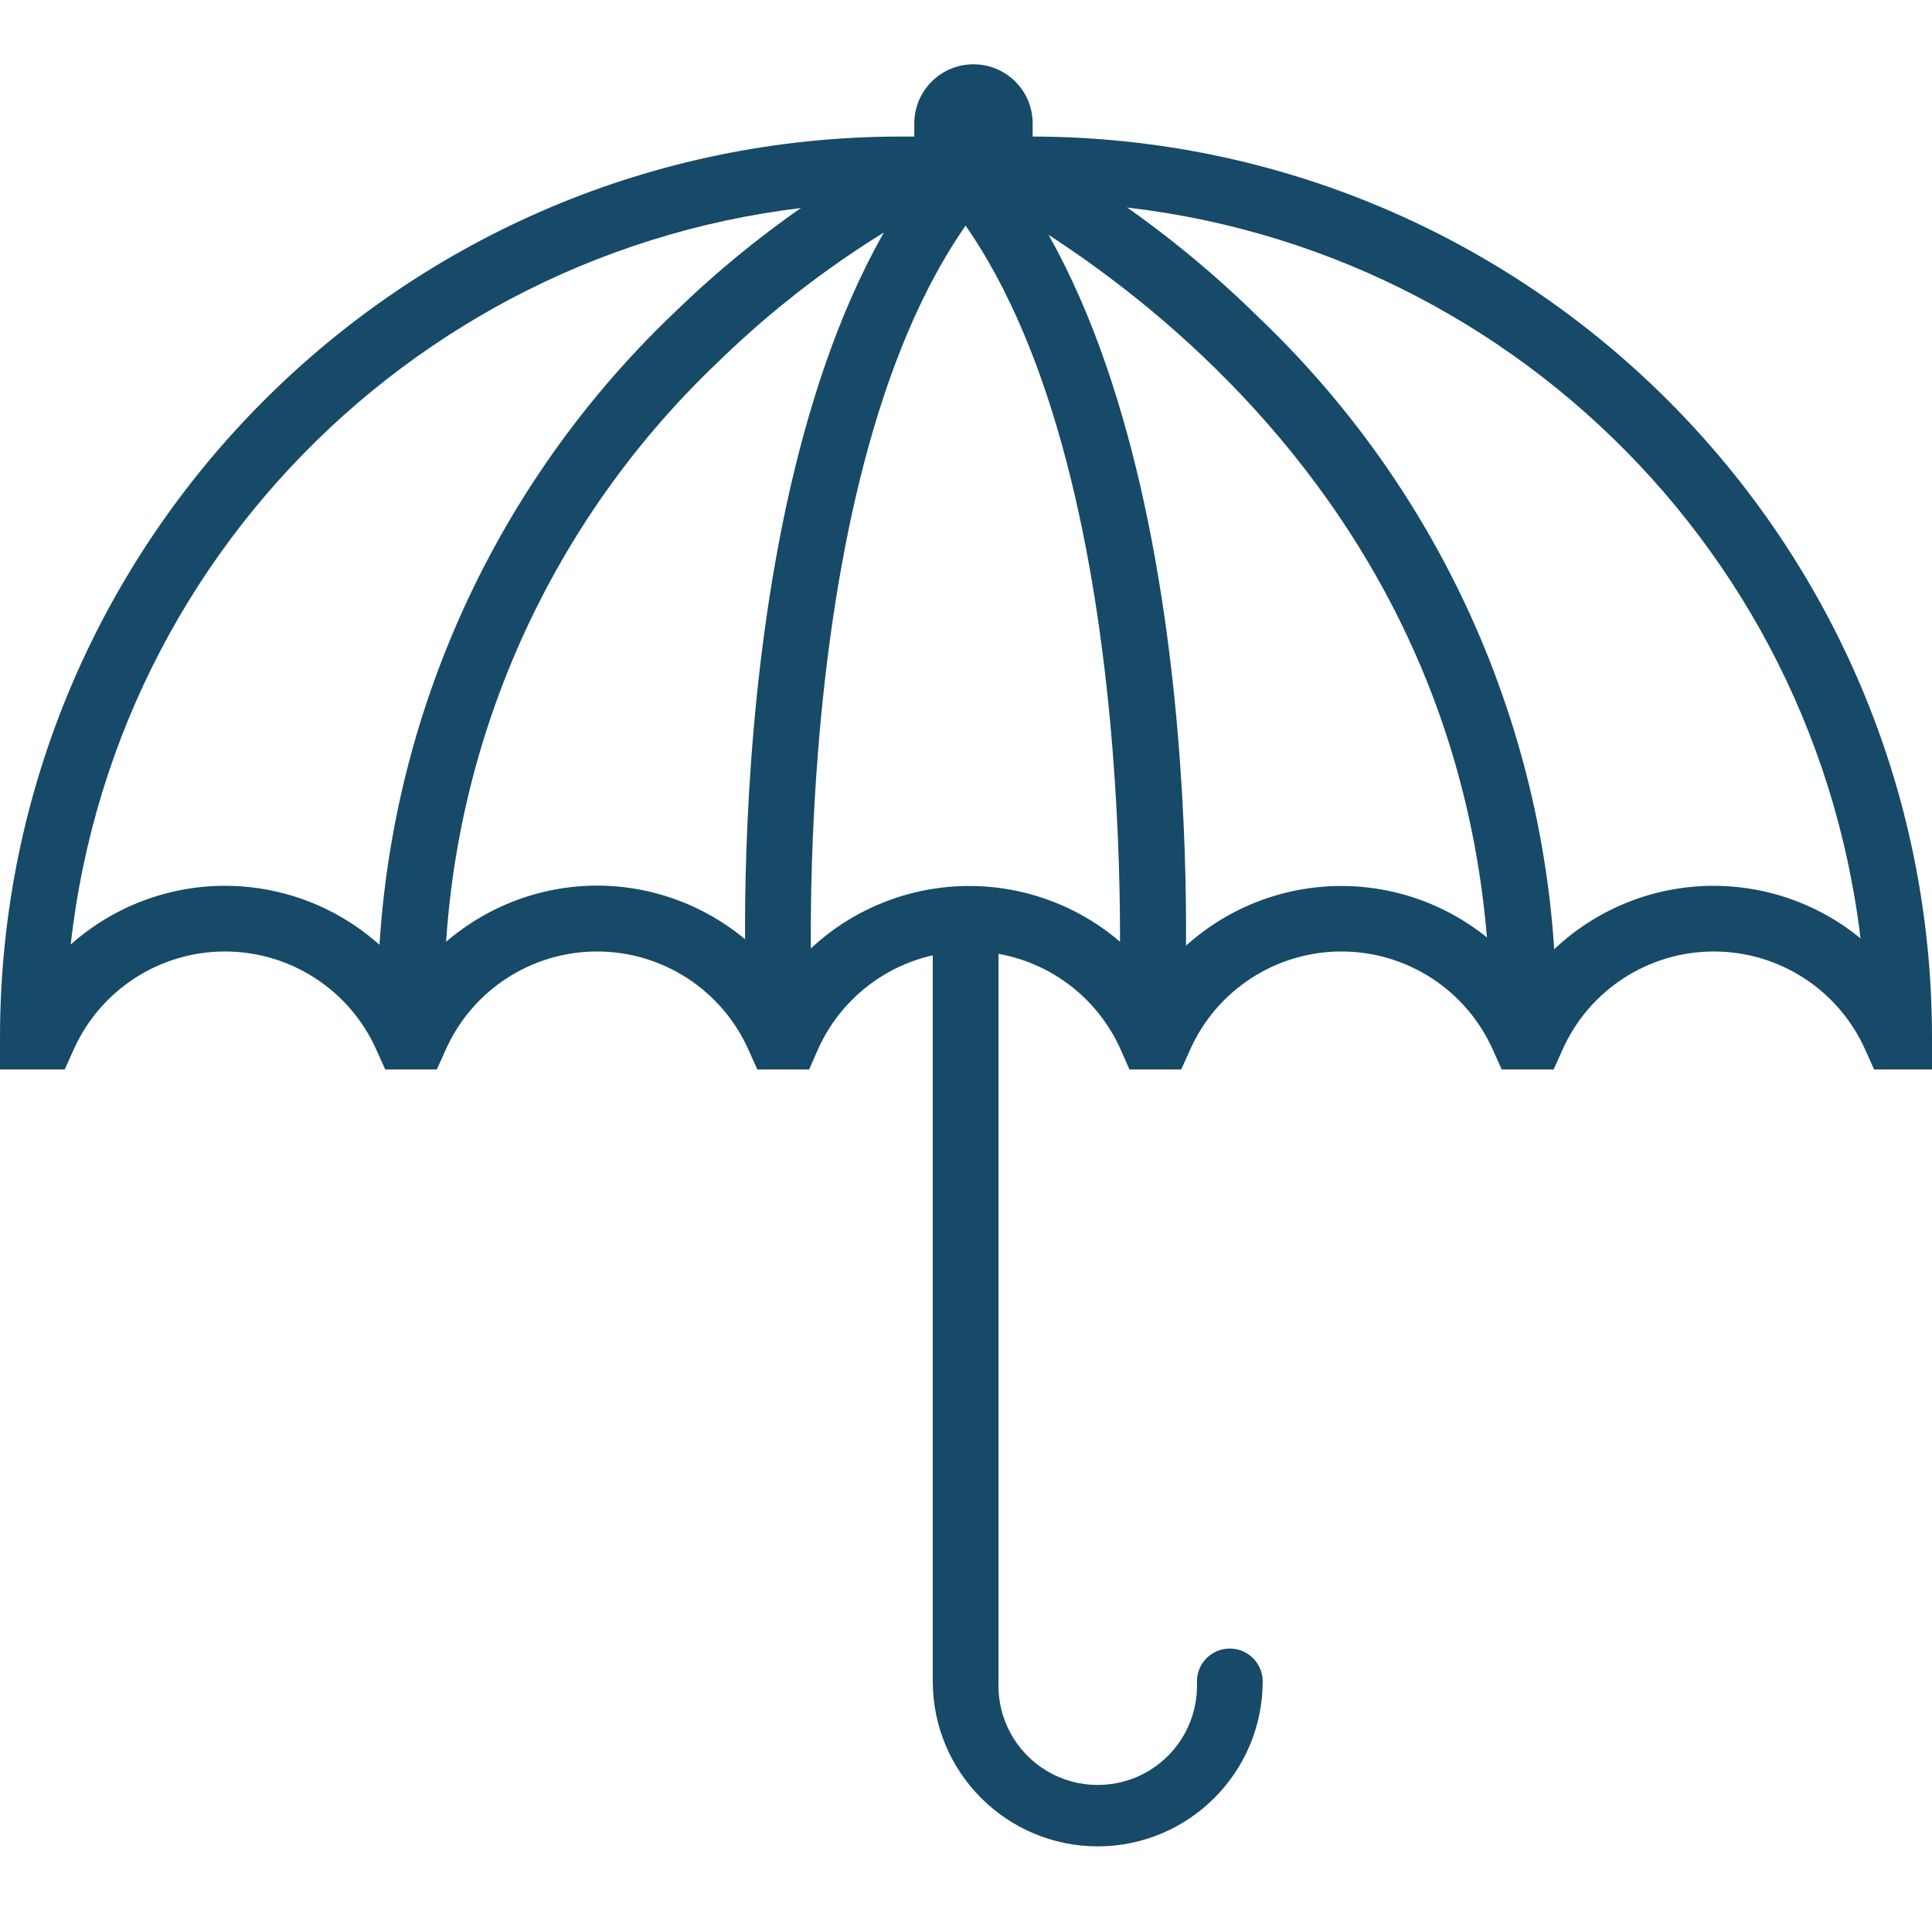
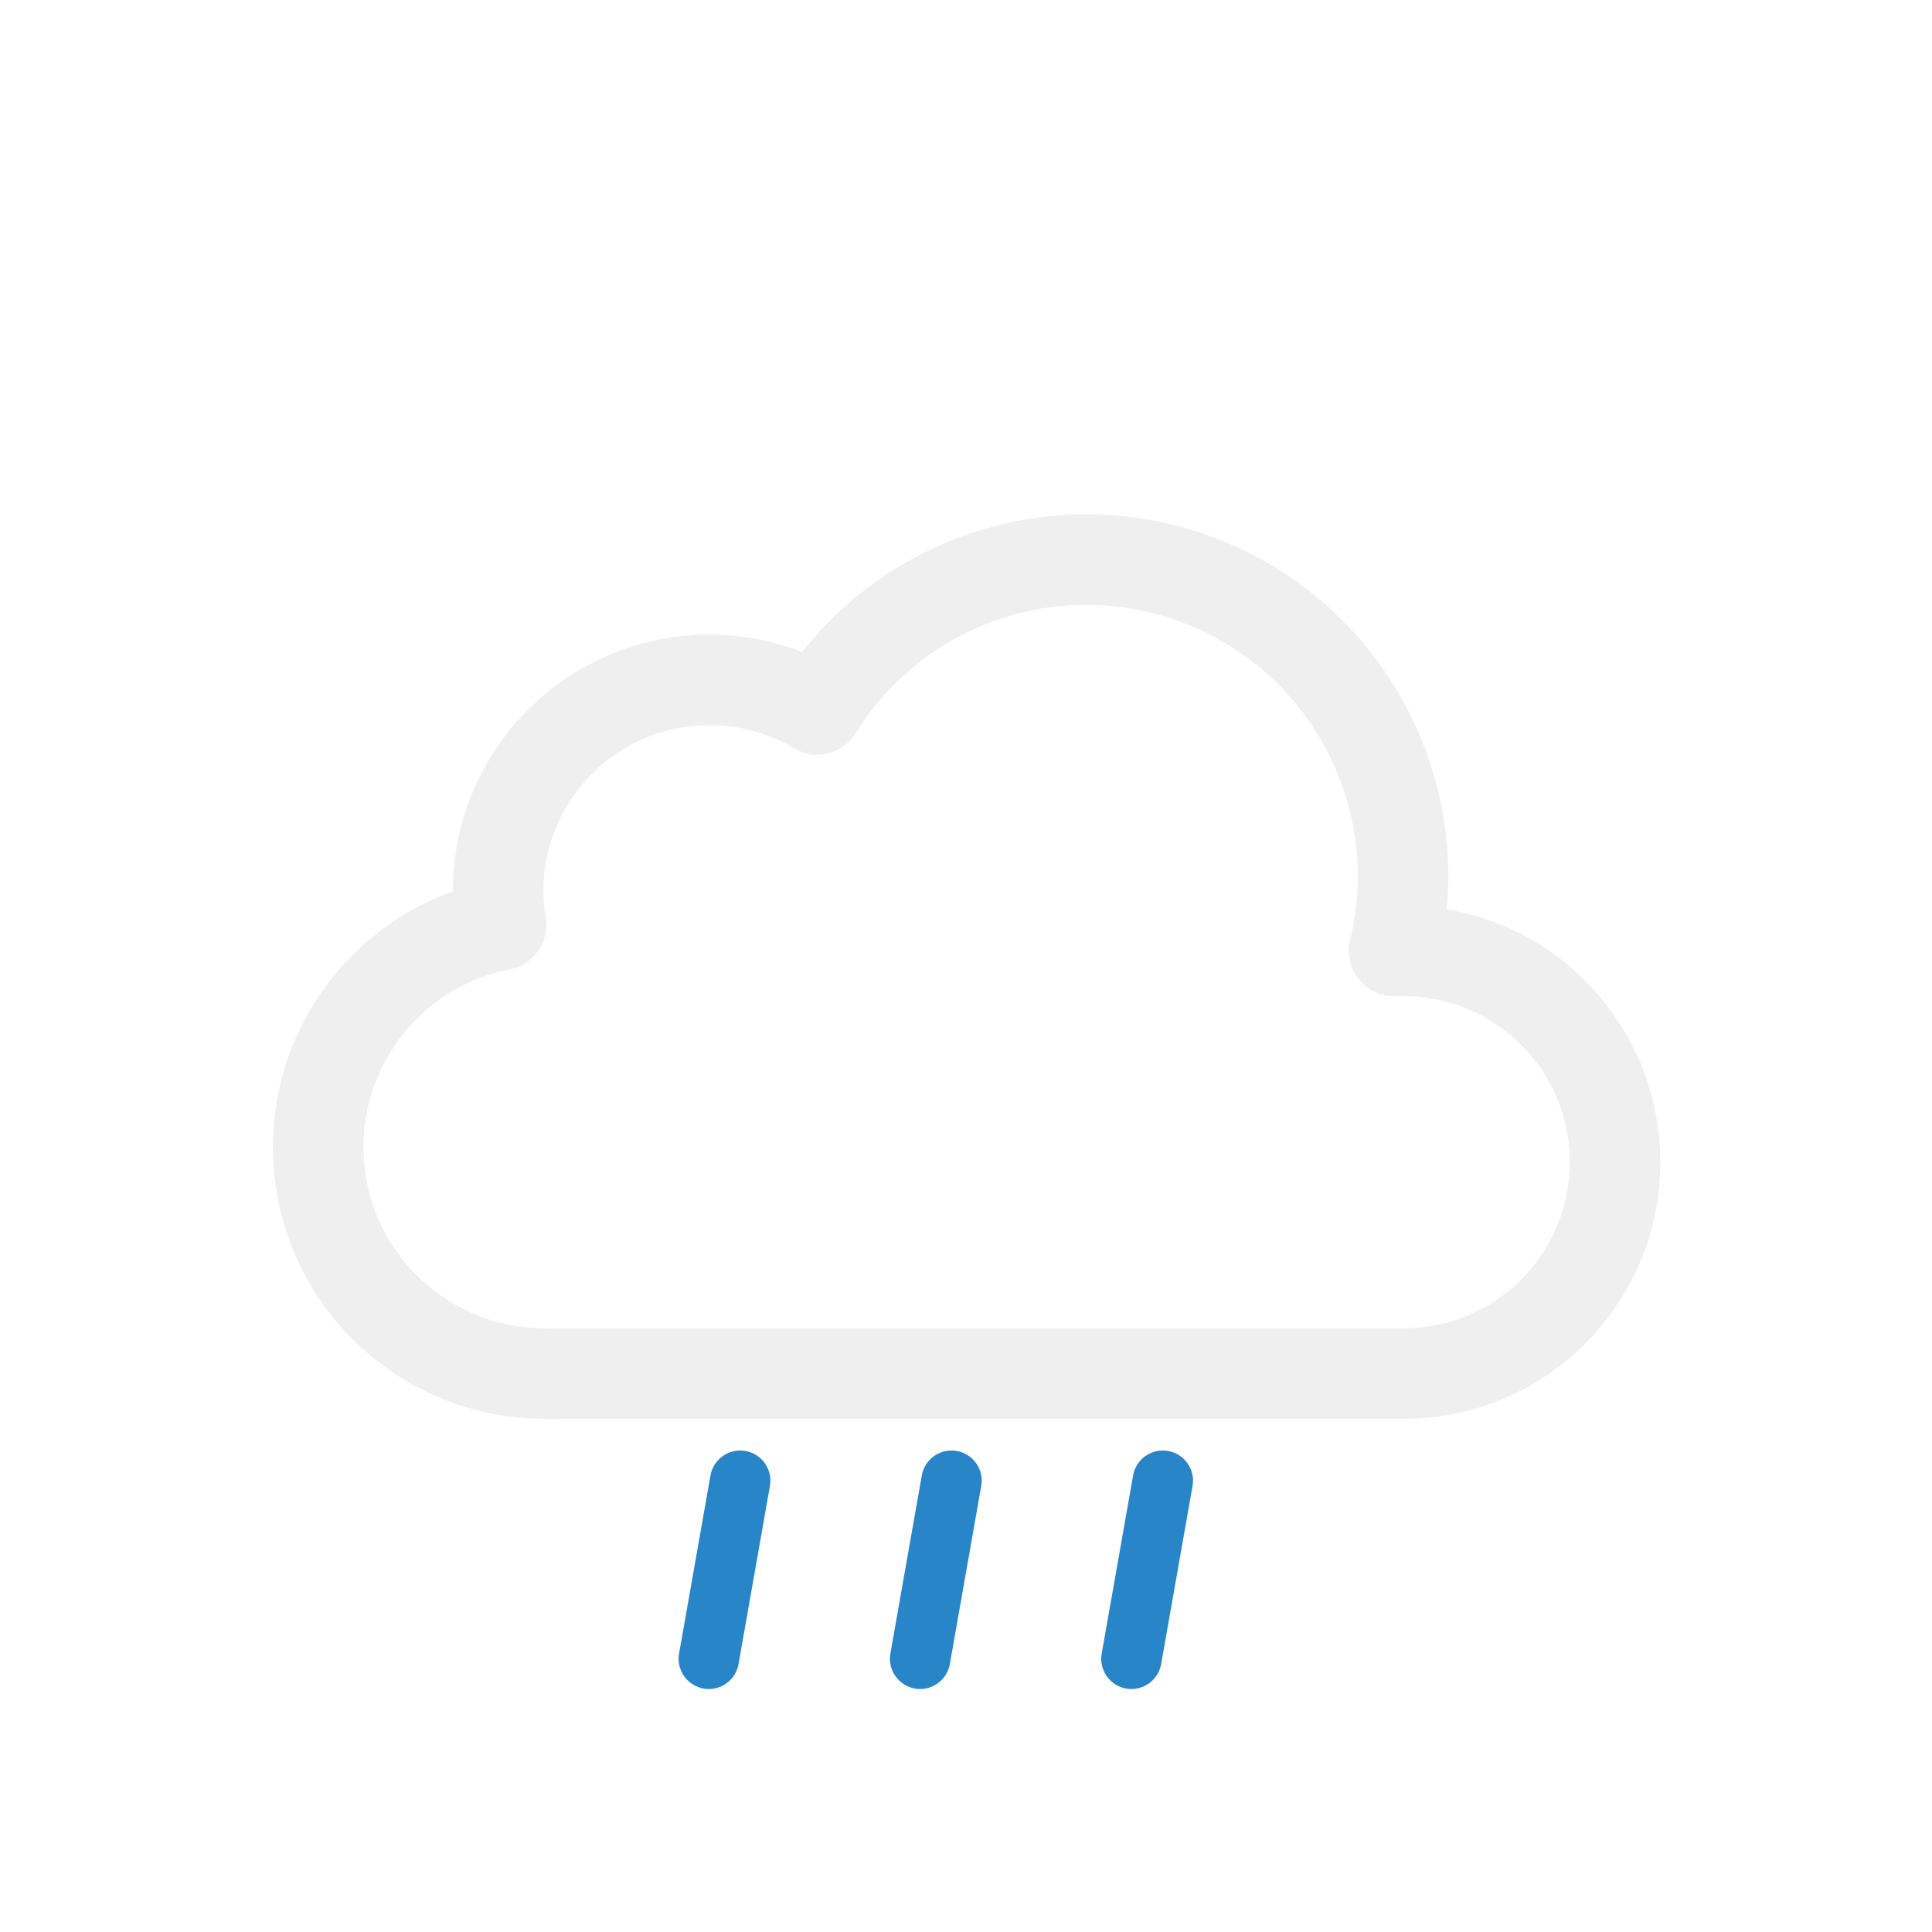
- <svg xmlns="http://www.w3.org/2000/svg" width="73.451" height="73" viewBox="0 0 73.451 73">
-   <g id="noun_Umbrella_2030530" transform="translate(0 -0.435)">
-     <g id="Layer_2" data-name="Layer 2" transform="translate(0 0.435)">
-       <g id="Layer_1" data-name="Layer 1">
-         <path id="Path_6" data-name="Path 6" d="M54.553,83.166a6.28,6.28,0,0,1-6.273-6.273V48.549a1.249,1.249,0,1,1,2.5,0V76.893a3.775,3.775,0,1,0,7.543,0,1.249,1.249,0,0,1,2.5,0,6.28,6.28,0,0,1-6.265,6.273Z" transform="translate(-12.818 -12.955)" fill="#164a68" />
-         <path id="Path_7" data-name="Path 7" d="M73.451,43.087h-2.2l-.331-.735a6.3,6.3,0,0,0-11.524,0l-.331.735H57.093l-.331-.735a6.3,6.3,0,0,0-11.524,0l-.331.735H42.939l-.323-.735a6.3,6.3,0,0,0-11.532,0l-.323.735H28.793l-.331-.735a6.3,6.3,0,0,0-11.524,0l-.331.735H14.646l-.331-.735a6.3,6.3,0,0,0-11.524,0l-.331.735H0V41.838A34.265,34.265,0,0,1,34.228,7.61h4.995A34.265,34.265,0,0,1,73.451,41.838ZM22.7,36.094a8.814,8.814,0,0,1,7.073,3.57,8.814,8.814,0,0,1,14.147,0,8.814,8.814,0,0,1,14.147,0A8.814,8.814,0,0,1,70.733,38.1a31.775,31.775,0,0,0-31.51-28H34.228A31.782,31.782,0,0,0,2.688,38.335,8.814,8.814,0,0,1,15.63,39.664a8.814,8.814,0,0,1,7.073-3.57Z" transform="translate(0 -2.418)" fill="#164a68" />
-         <path id="Path_8" data-name="Path 8" d="M49.578,3.87h0a2.248,2.248,0,0,1,2.248,2.248V7.241h-4.5V6.118A2.248,2.248,0,0,1,49.578,3.87Z" transform="translate(-12.566 -1.425)" fill="#164a68" />
-         <path id="Path_9" data-name="Path 9" d="M20.8,42.047A1.249,1.249,0,0,1,19.549,40.8,36.351,36.351,0,0,1,30.838,13.923,38.283,38.283,0,0,1,42.157,6.3a1.25,1.25,0,0,1,.911,2.328h0A36.373,36.373,0,0,0,32.5,15.8a33.458,33.458,0,0,0-10.415,25A1.249,1.249,0,0,1,20.8,42.047Z" transform="translate(-5.189 -2.047)" fill="#164a68" />
-         <path id="Path_10" data-name="Path 10" d="M70.476,42.037a1.249,1.249,0,0,1-1.249-1.249c0-23.13-20.838-32.1-21.051-32.186a1.249,1.249,0,1,1,.962-2.3,39.855,39.855,0,0,1,11.3,7.823A36.468,36.468,0,0,1,71.732,40.788,1.256,1.256,0,0,1,70.476,42.037Z" transform="translate(-12.567 -2.036)" fill="#164a68" />
-         <path id="Path_11" data-name="Path 11" d="M39.875,42.008a1.249,1.249,0,0,1-1.249-1.183c-.044-.948-1.131-23.365,7.7-33.134a1.249,1.249,0,0,1,1.851,1.675c-8.138,9.005-7.088,31.106-7.051,31.327a1.249,1.249,0,0,1-1.183,1.315Z" transform="translate(-10.238 -2.338)" fill="#164a68" />
-         <path id="Path_12" data-name="Path 12" d="M56.484,41.987H56.41a1.249,1.249,0,0,1-1.175-1.315c0-.22,1.072-22.329-7.051-31.327a1.249,1.249,0,1,1,1.851-1.675c8.814,9.769,7.742,32.186,7.69,33.134a1.249,1.249,0,0,1-1.241,1.183Z" transform="translate(-12.7 -2.317)" fill="#164a68" />
-         <rect id="Rectangle_4" data-name="Rectangle 4" width="73" height="73" fill="none" />
-       </g>
+ <svg xmlns="http://www.w3.org/2000/svg" viewBox="0 0 64 64">
+   <defs>
+     <clipPath id="a">
+       <path fill="none" d="M42 64l2.85-17h-23.8L17 64" />
+     </clipPath>
+   </defs>
+   <g clip-path="url(#a)">
+     <g>
+       <path fill="none" stroke="#2885c7" stroke-linecap="round" stroke-miterlimit="10" stroke-width="2" d="M24.52 49.05l-1.04 5.9" />
+       <animateTransform attributeName="transform" dur="0.5s" repeatCount="indefinite" type="translate" values="2 -10; -2 10" />
+       <animate attributeName="opacity" dur="0.5s" repeatCount="indefinite" values="1;1;0" />
+     </g>
+     <g>
+       <path fill="none" stroke="#2885c7" stroke-linecap="round" stroke-miterlimit="10" stroke-width="2" d="M31.52 49.05l-1.04 5.9" />
+       <animateTransform attributeName="transform" begin="-0.3s" dur="0.5s" repeatCount="indefinite" type="translate" values="2 -10; -2 10" />
+       <animate attributeName="opacity" begin="-0.3s" dur="0.5s" repeatCount="indefinite" values="1;1;0" />
+     </g>
+     <g>
+       <path fill="none" stroke="#2885c7" stroke-linecap="round" stroke-miterlimit="10" stroke-width="2" d="M38.52 49.05l-1.04 5.9" />
+       <animateTransform attributeName="transform" begin="-0.1s" dur="0.5s" repeatCount="indefinite" type="translate" values="2 -10; -2 10" />
+       <animate attributeName="opacity" begin="-0.1s" dur="0.5s" repeatCount="indefinite" values="1;1;0" />
    </g>
  </g>
+   <path fill="none" stroke="#efefef" stroke-linejoin="round" stroke-width="3" d="M46.5 31.5h-.32a10.49 10.49 0 00-19.11-8 7 7 0 00-10.57 6 7.21 7.21 0 00.1 1.14A7.5 7.5 0 0018 45.5a4.19 4.19 0 00.5 0v0h28a7 7 0 000-14z" />
</svg>
